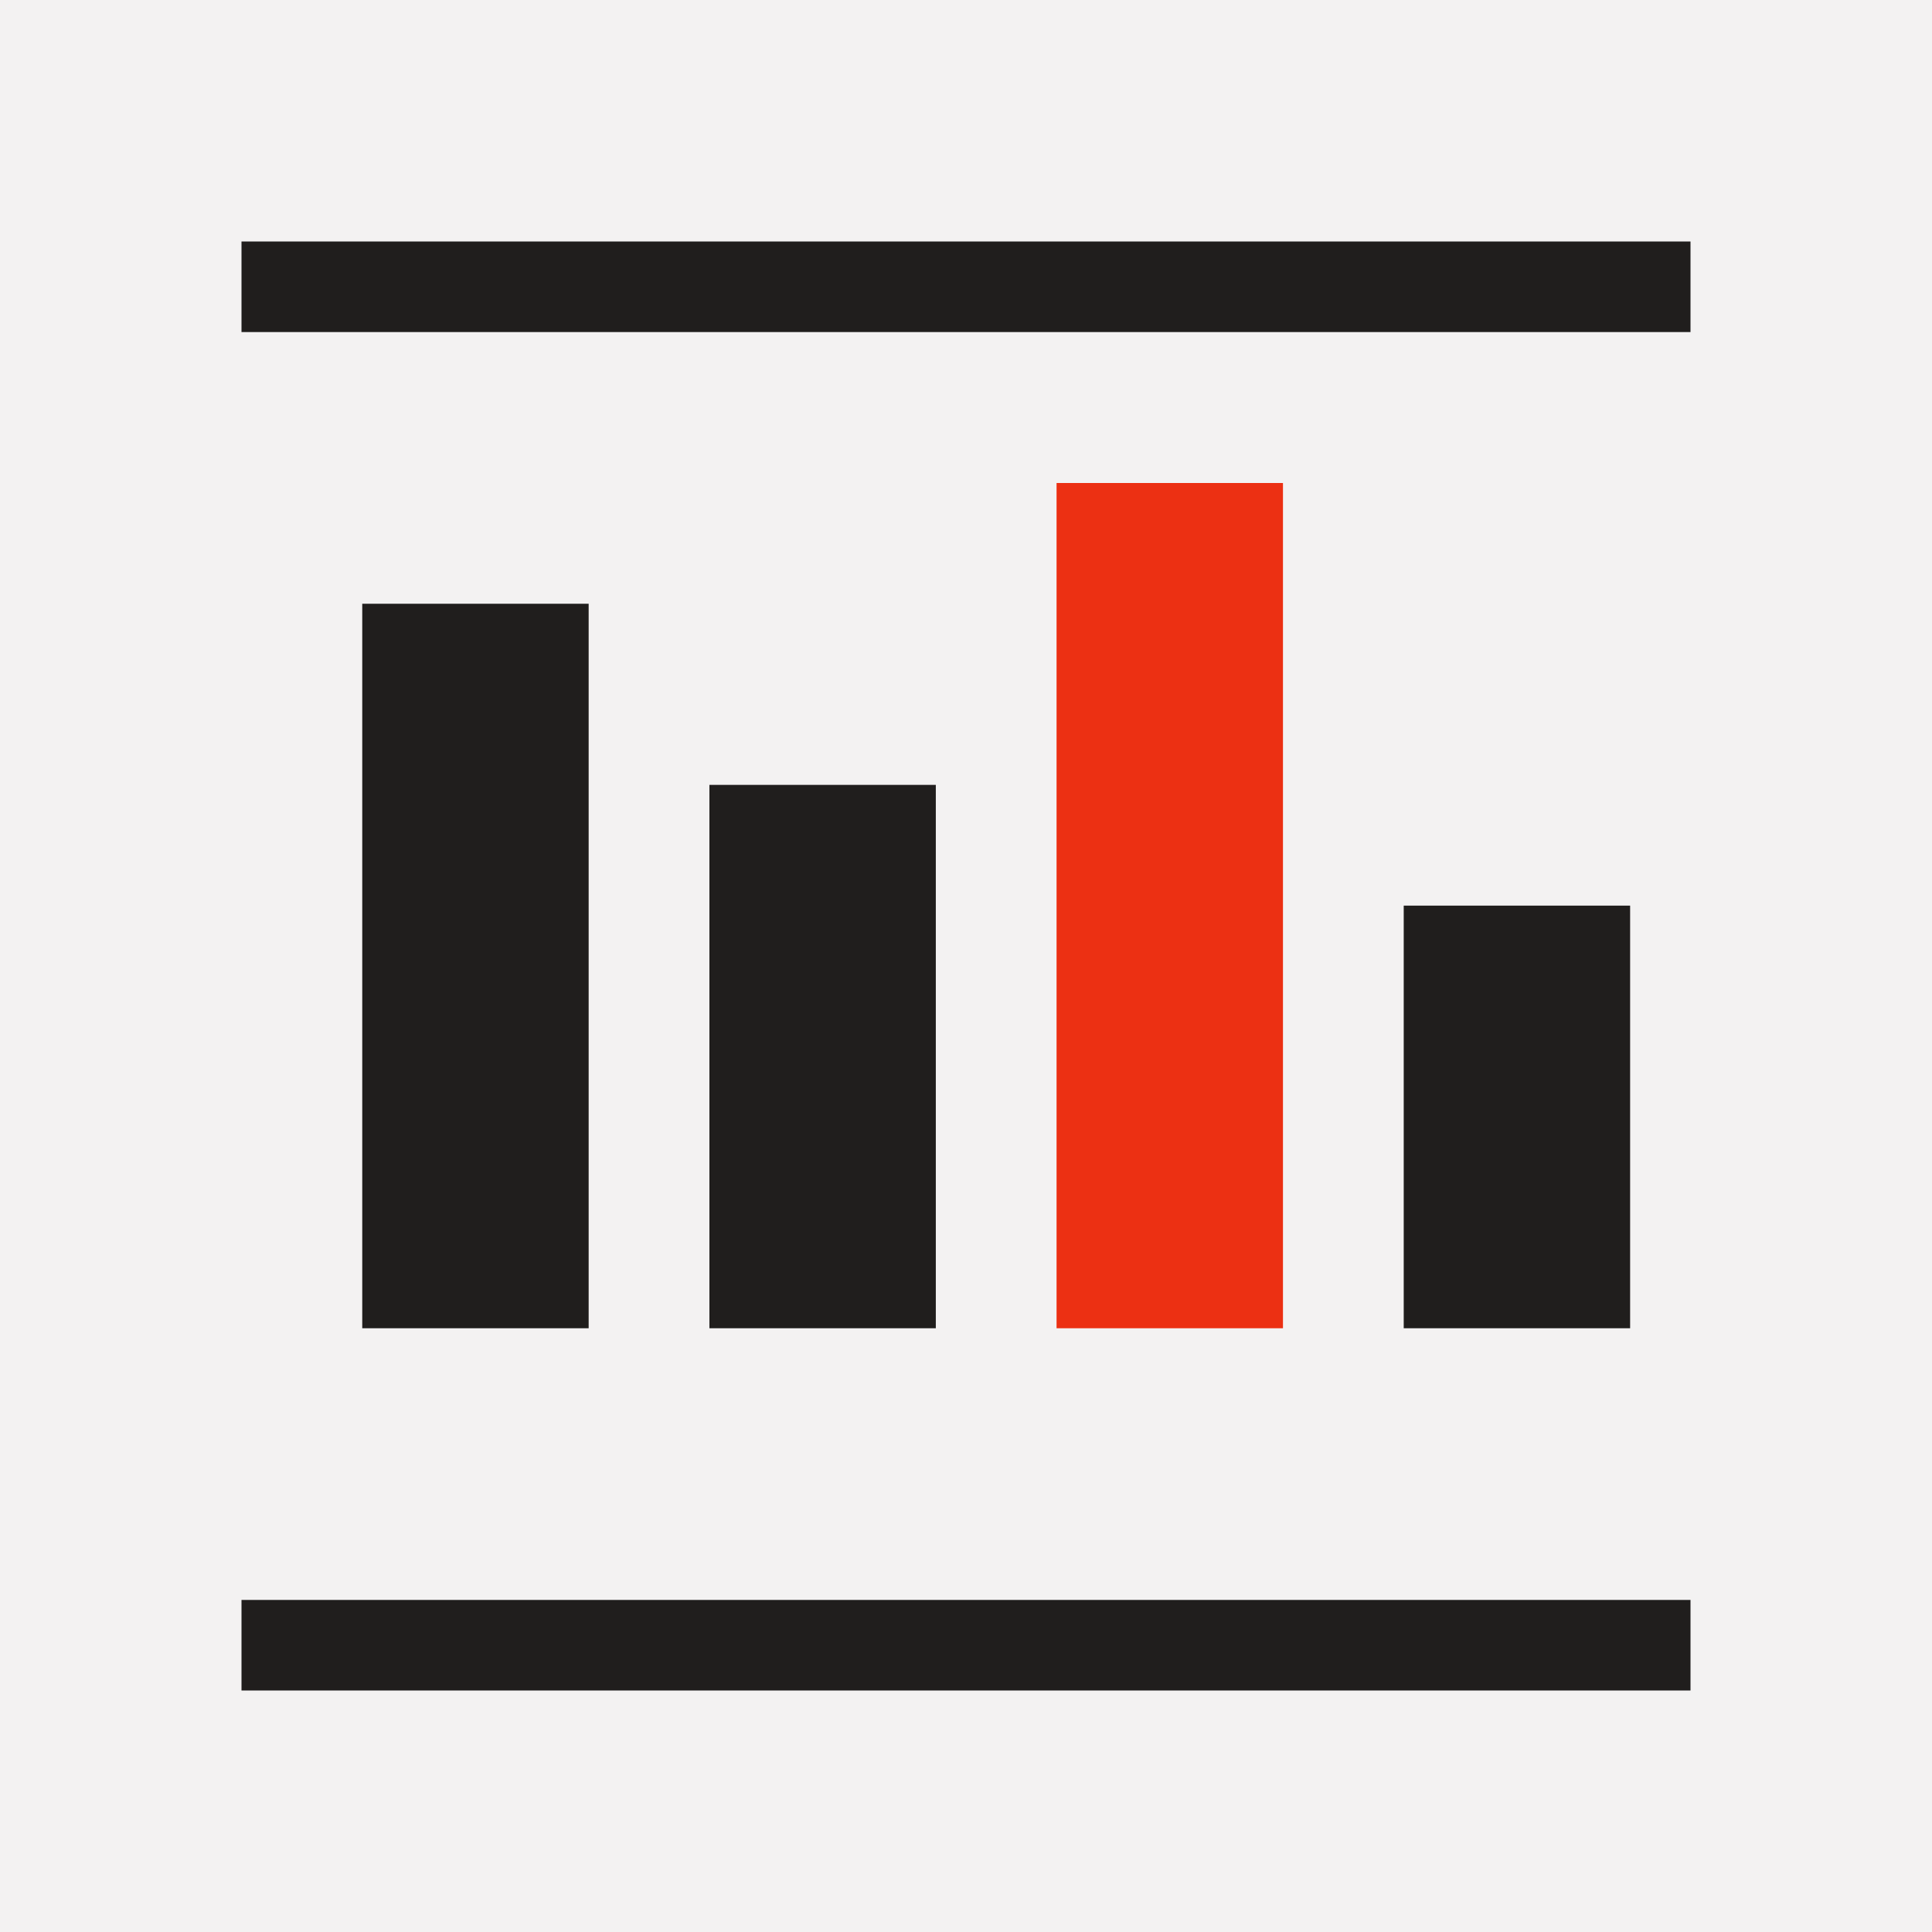
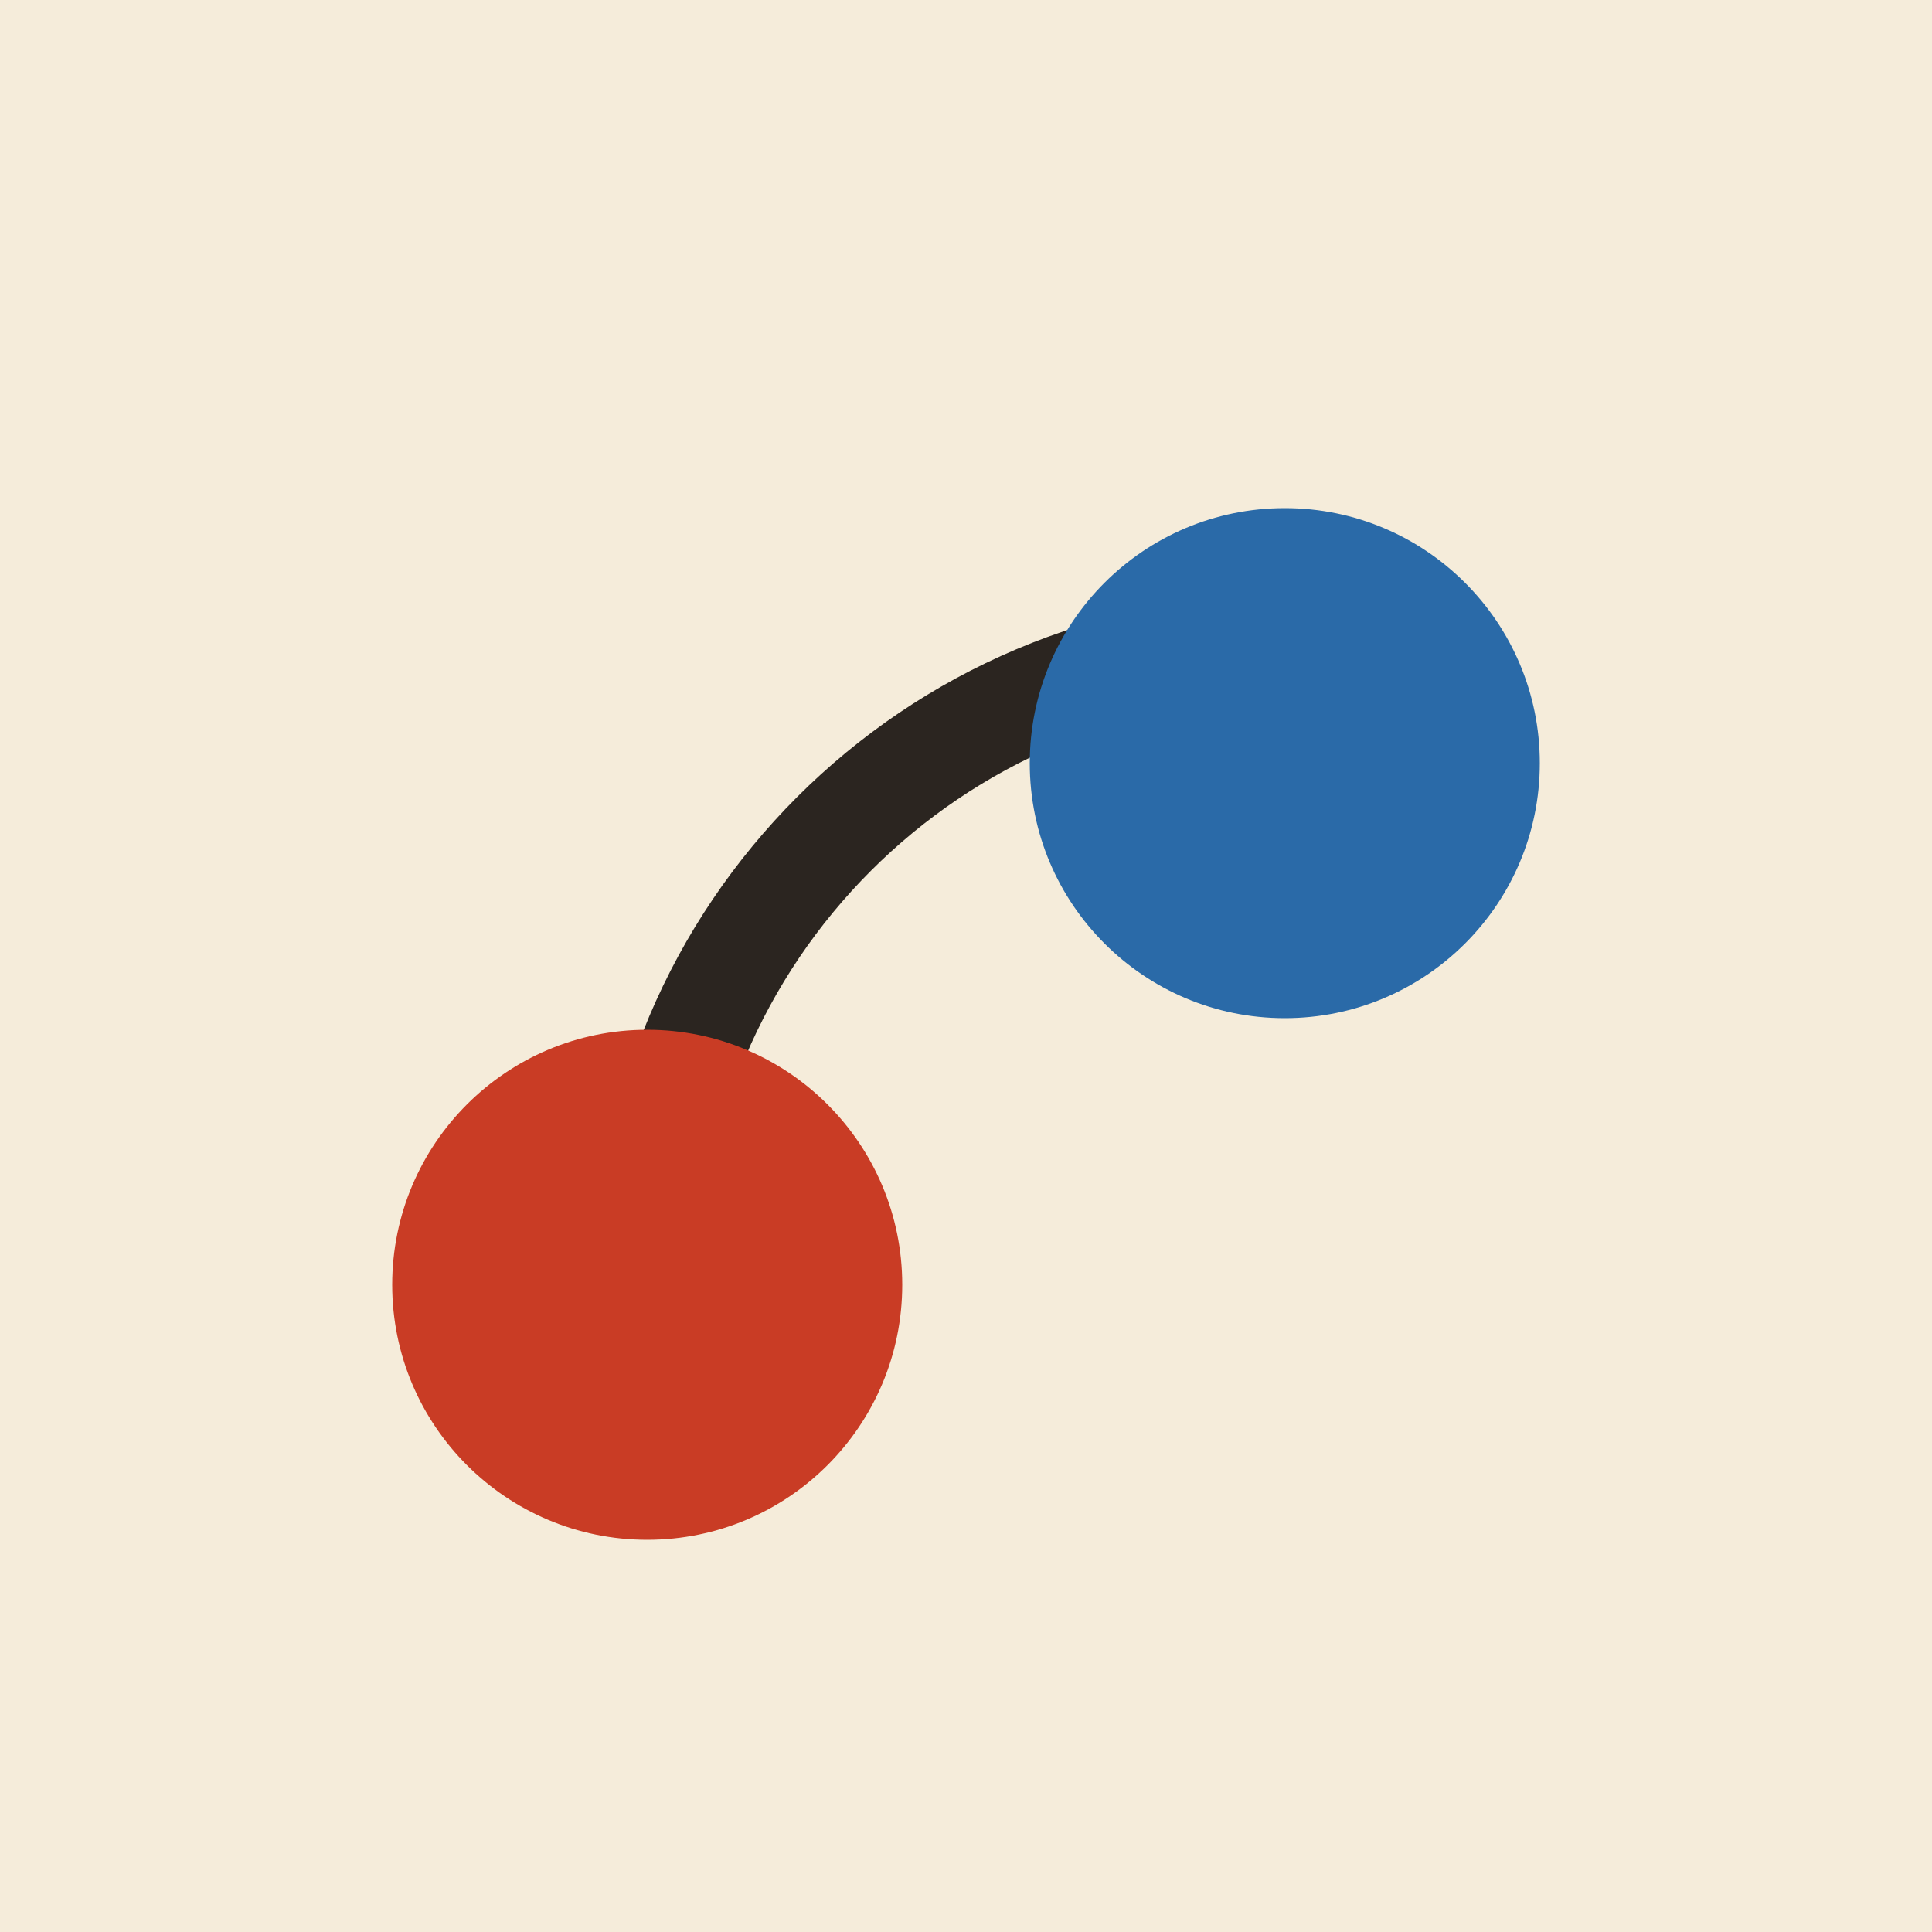
- <svg xmlns="http://www.w3.org/2000/svg" viewBox="0 0 512 512">
-   <rect width="512" height="512" fill="#f3f2f2" />
-   <rect x="64" y="64" width="384" height="24" fill="#201e1d" />
-   <rect x="64" y="424" width="384" height="24" fill="#201e1d" />
-   <rect x="96" y="160" width="60" height="192" fill="#201e1d" />
-   <rect x="188" y="208" width="60" height="144" fill="#201e1d" />
-   <rect x="280" y="128" width="60" height="224" fill="#ec3013" />
-   <rect x="372" y="240" width="60" height="112" fill="#201e1d" />
+ <svg xmlns="http://www.w3.org/2000/svg" viewBox="0 0 24 24">
+   <rect width="24" height="24" fill="#f5ecda" />
+   <g transform="translate(12 12) scale(0.72) translate(-12 -11)">
+     <path d="M6.5 16.5 A11 11 0 0 1 17.5 5.5" fill="none" stroke="#2b2520" stroke-width="1.8" />
+     <circle cx="6.5" cy="16.5" r="4.4" fill="#c93c25" />
+     <circle cx="17.5" cy="7.5" r="4.4" fill="#2a6aa8" />
+   </g>
</svg>
